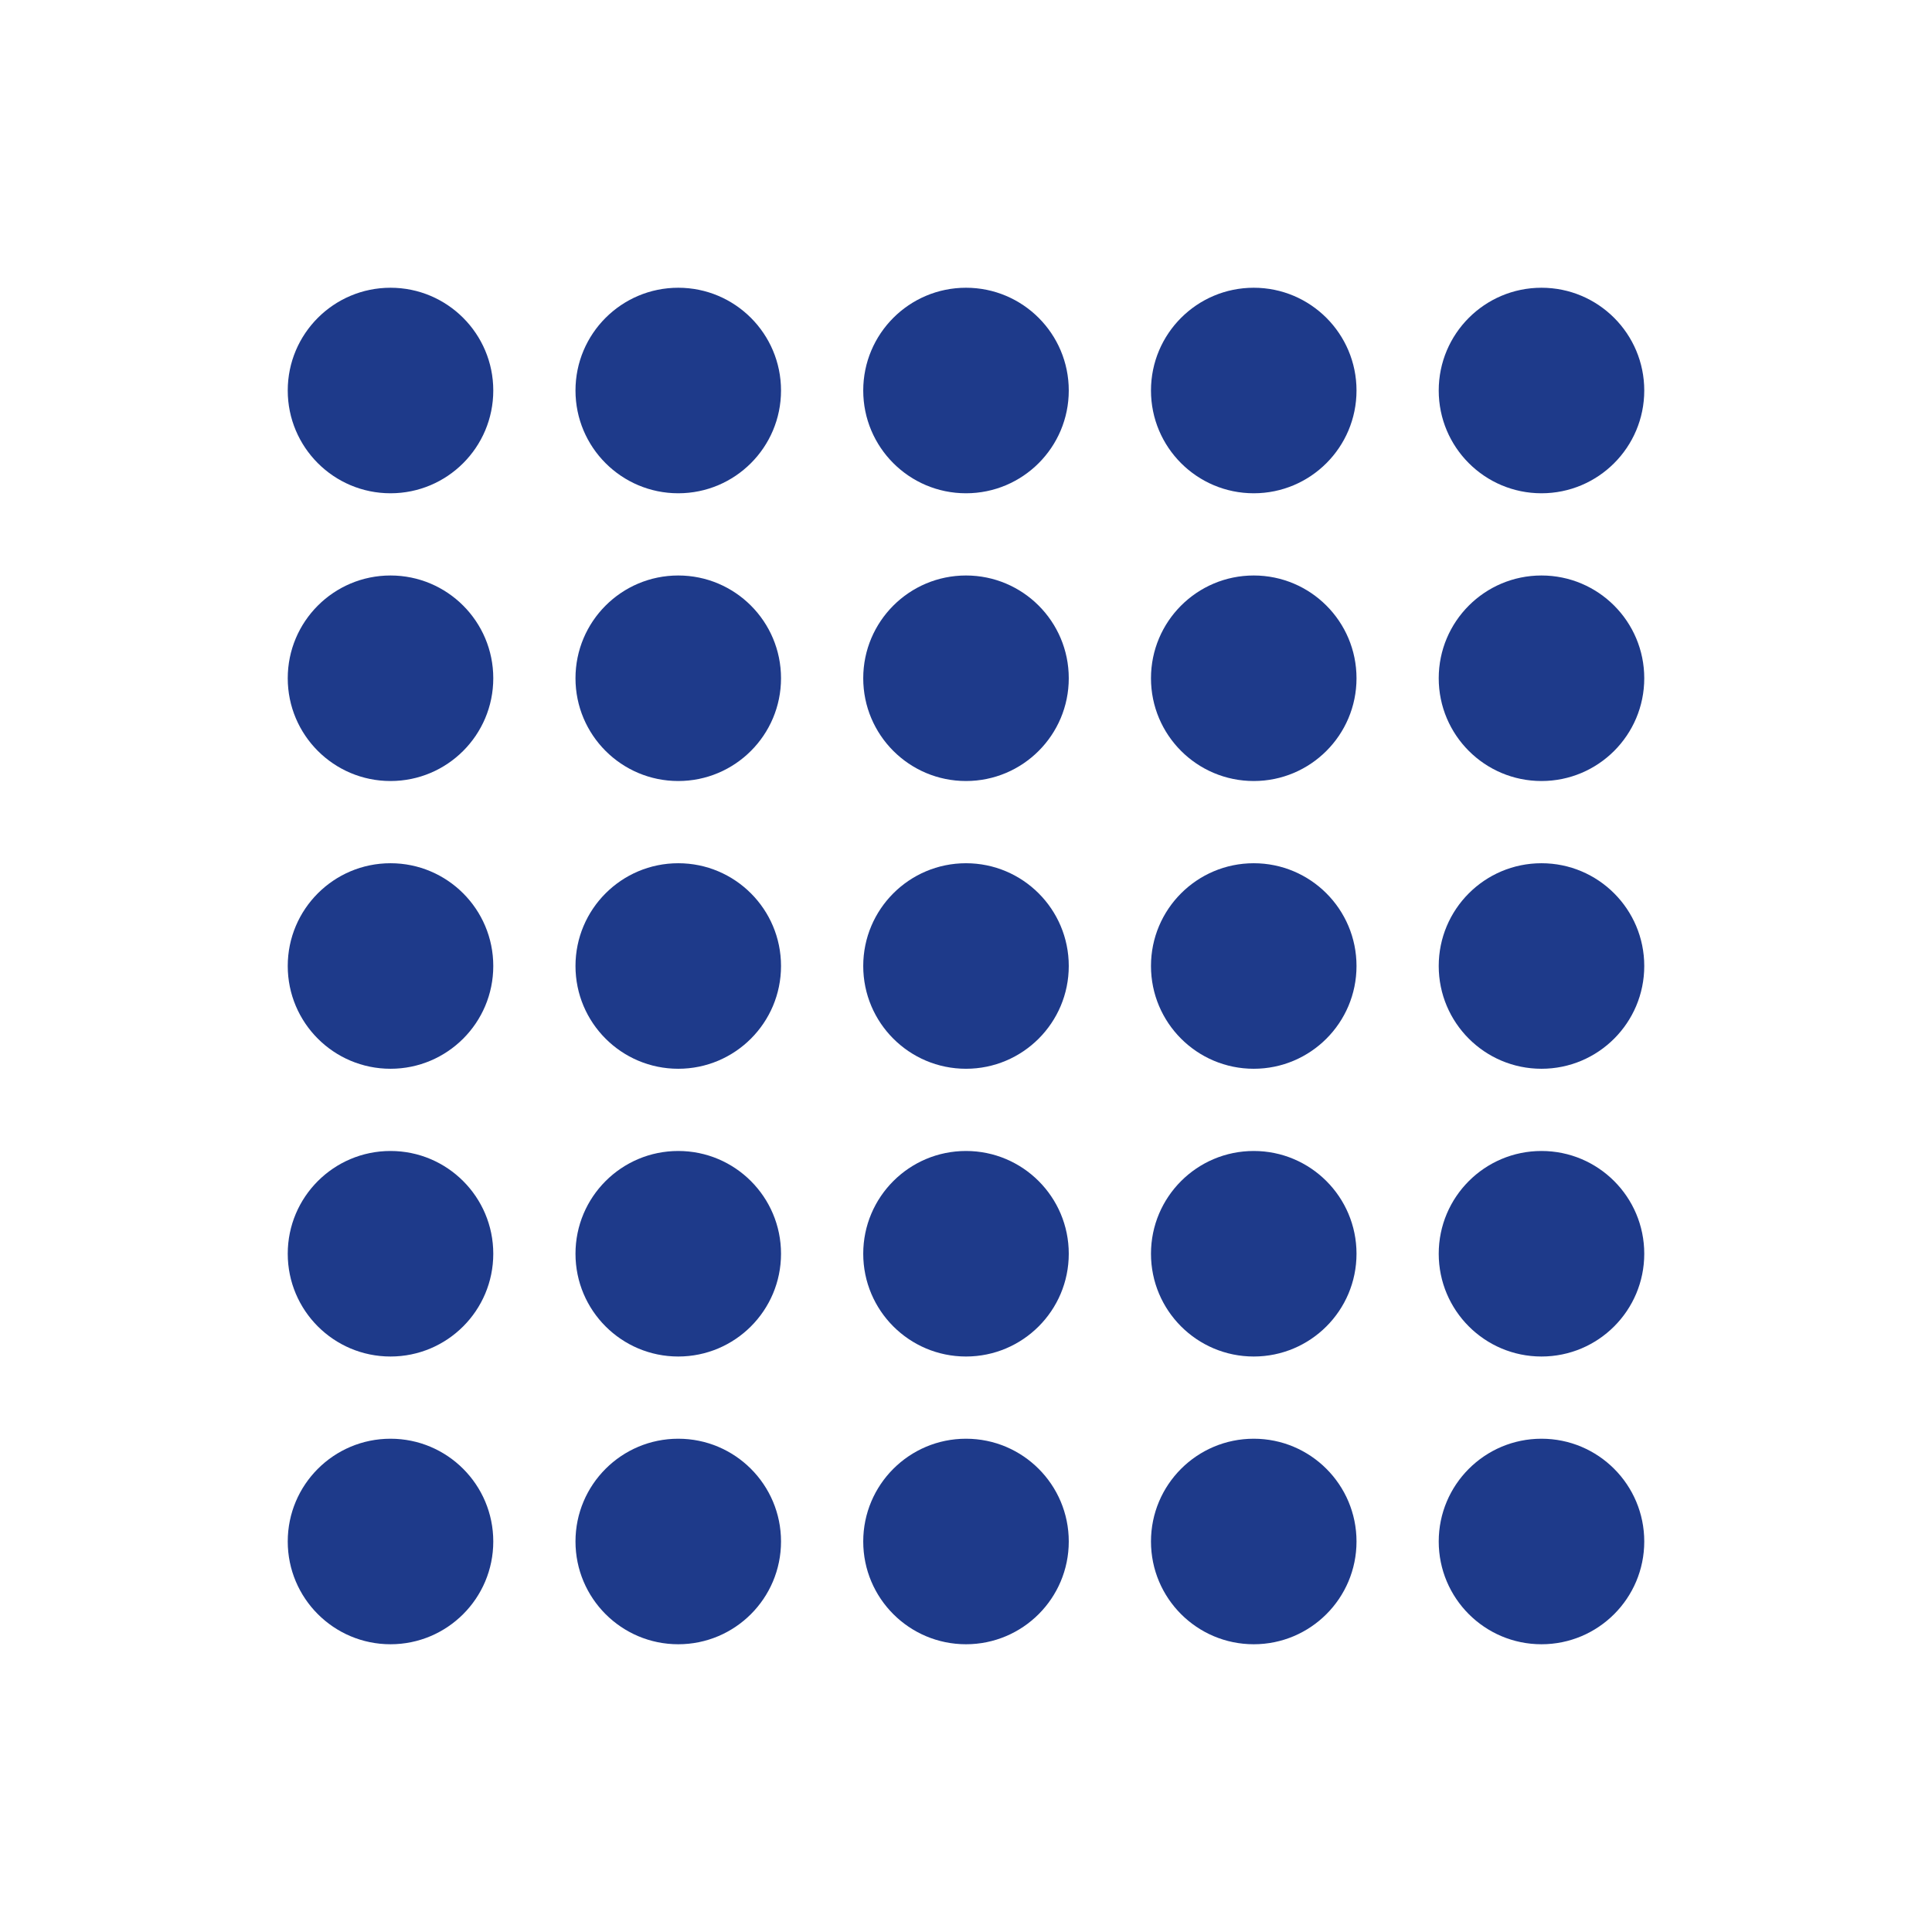
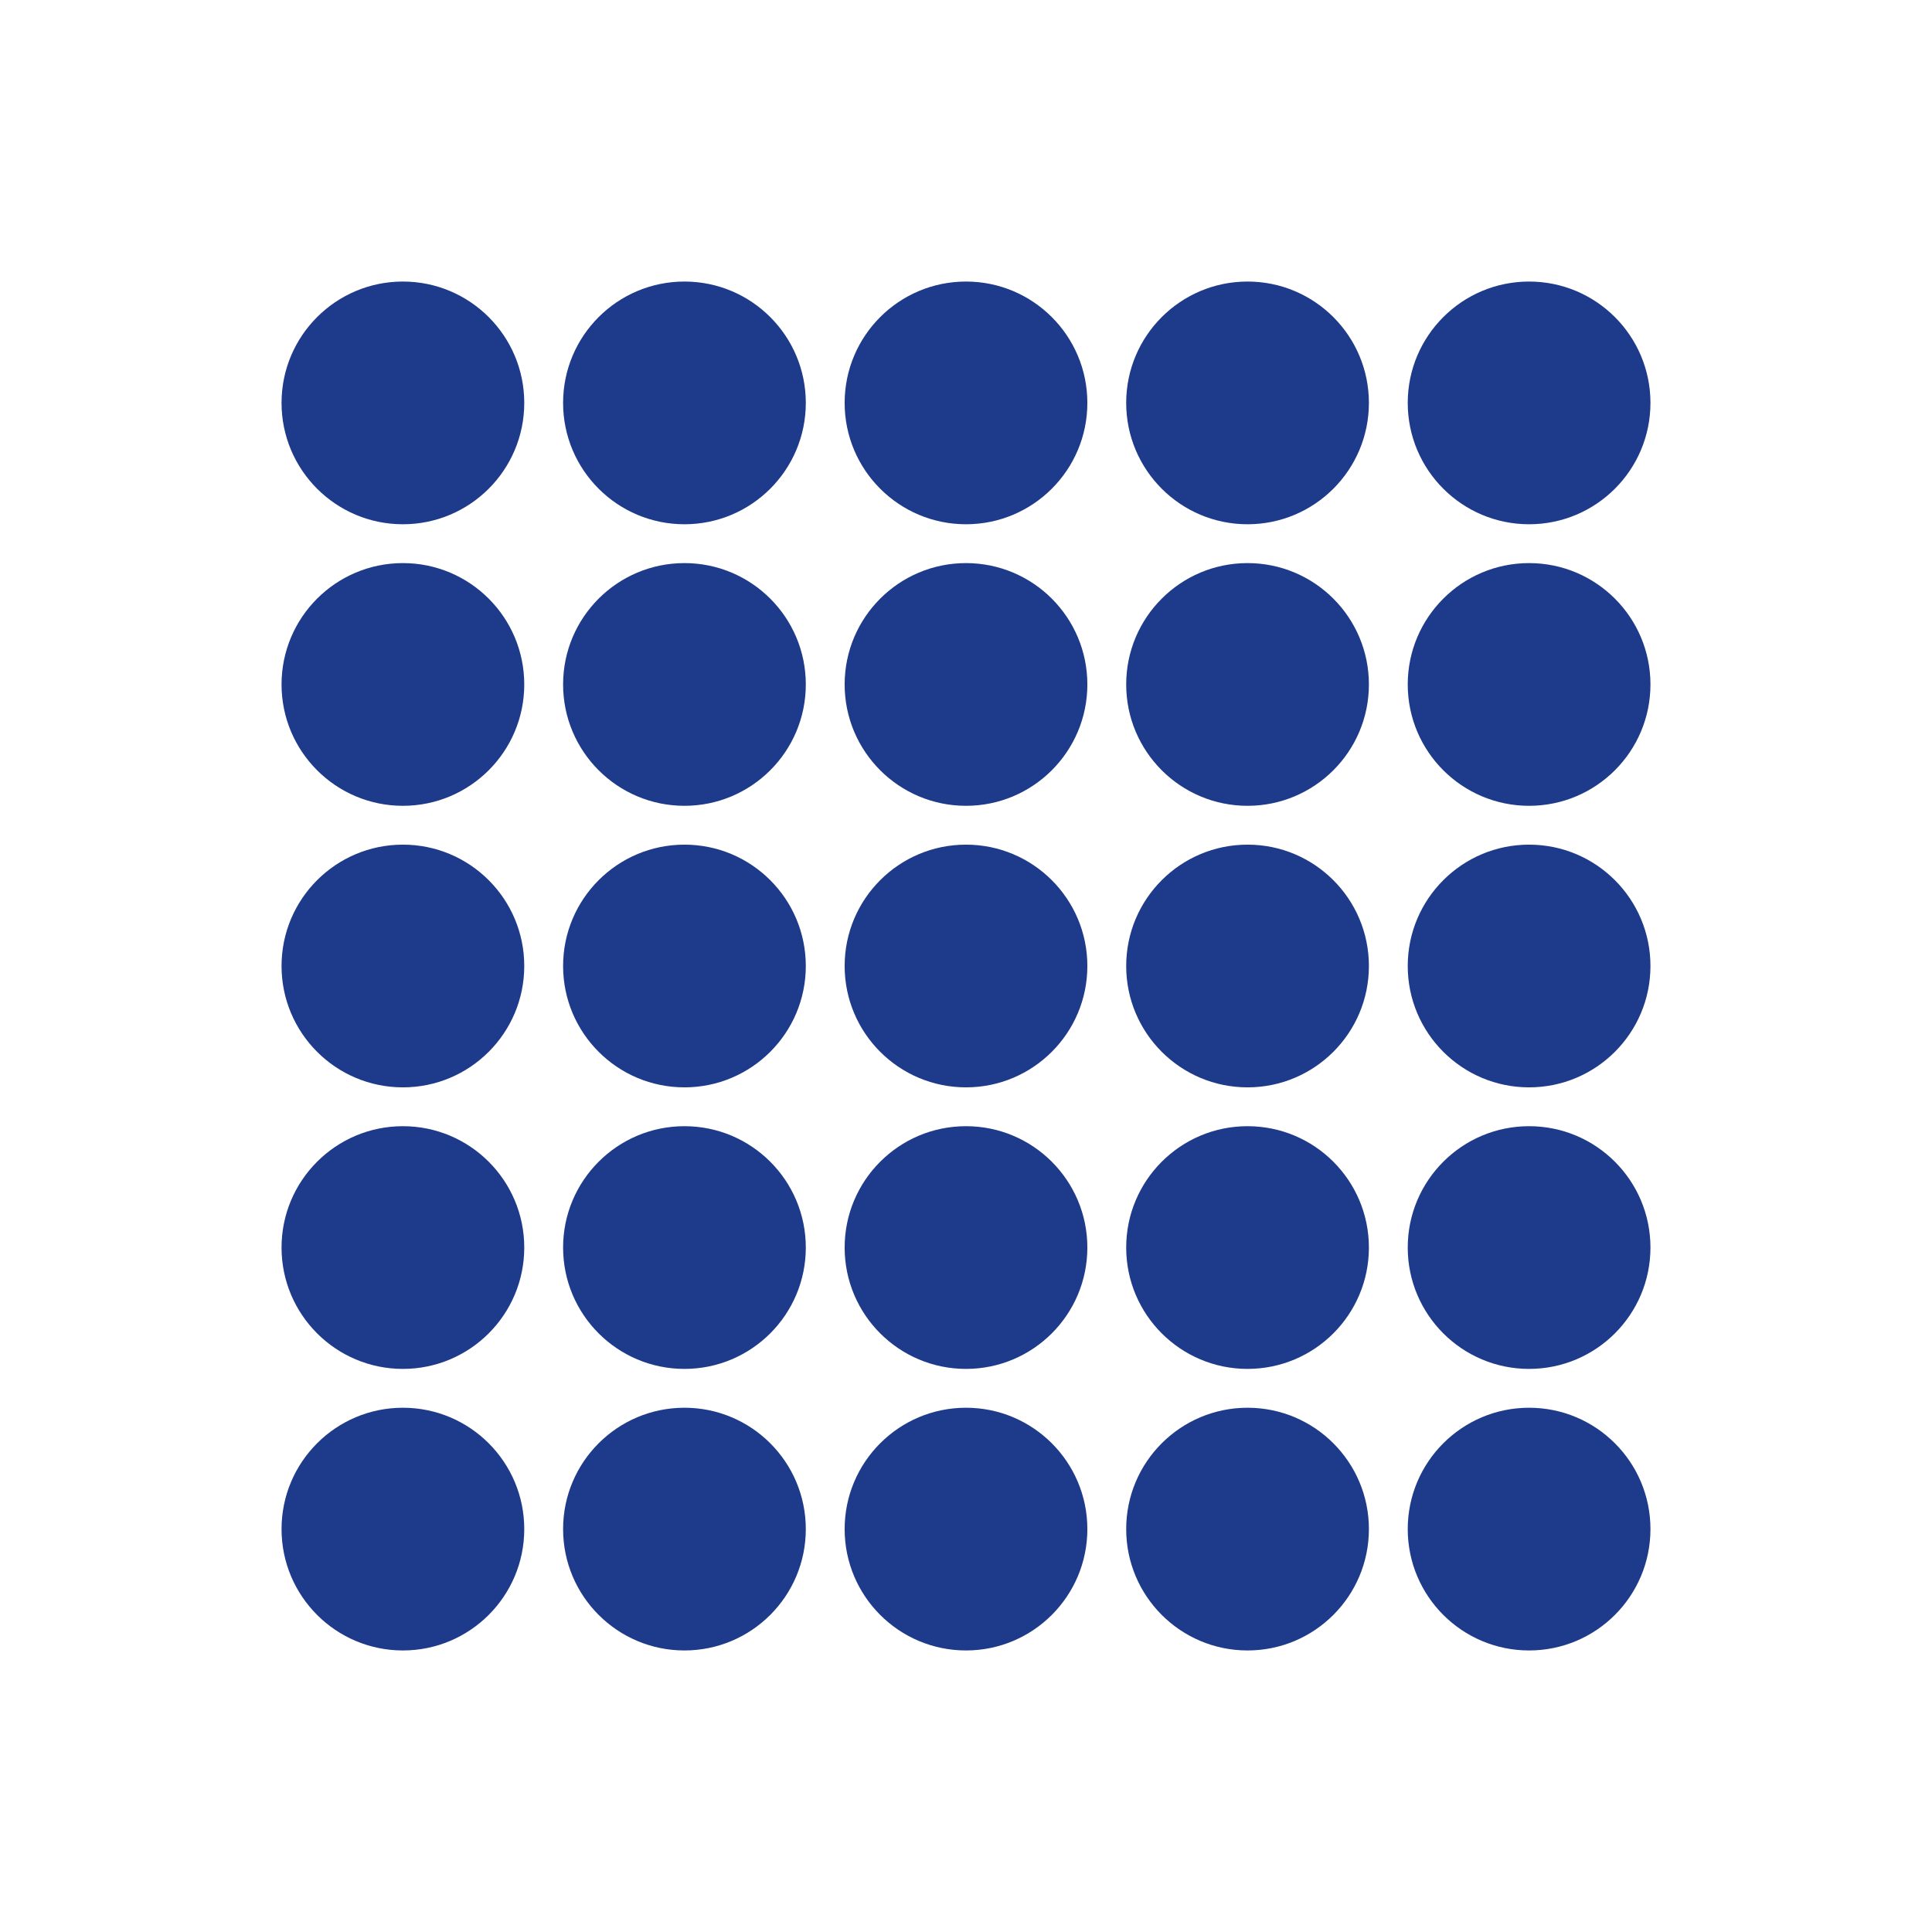
- <svg xmlns="http://www.w3.org/2000/svg" viewBox="0 0 94 94" width="94" height="94">
-   <style>@keyframes k0{0%{fill:#1e3a8a}20%{fill:#1e3b8abd}30%{fill:#1e3b8a6e}40%{fill:#1e3b8a45}50%{fill:#1e3b8a1f}70%{fill:#1e3b8a45}80%{fill:#1e3b8a6e}90%{fill:#1e3b8abd}100%{fill:#1e3b8abd}}@keyframes k1{0%{fill:#1e3a8a}30%{fill:#1e3b8abd}40%{fill:#1e3b8a6e}50%{fill:#1e3b8a45}70%{fill:#1e3b8a6e}80%{fill:#1e3b8abd}90%{fill:#1e3a8a}100%{fill:#1e3a8a}}@keyframes k2{0%{fill:#1e3a8a}40%{fill:#1e3b8abd}50%{fill:#1e3b8a6e}70%{fill:#1e3b8abd}80%{fill:#1e3a8a}100%{fill:#1e3a8a}}@keyframes k3{0%{fill:#1e3a8a}50%{fill:#1e3b8abd}70%{fill:#1e3a8a}100%{fill:#1e3a8a}}</style>
-   <circle cx="19" cy="19" r="5" fill="#1e3a8a" style="animation:k0 0.833s step-end infinite" />
-   <circle cx="33" cy="19" r="5" fill="#1e3a8a" style="animation:k1 0.833s step-end infinite" />
-   <circle cx="47" cy="19" r="5" fill="#1e3a8a" style="animation:k2 0.833s step-end infinite" />
-   <circle cx="61" cy="19" r="5" fill="#1e3a8a" style="animation:k1 0.833s step-end infinite" />
-   <circle cx="75" cy="19" r="5" fill="#1e3a8a" style="animation:k0 0.833s step-end infinite" />
-   <circle cx="19" cy="33" r="5" fill="#1e3a8a" style="animation:k1 0.833s step-end infinite" />
-   <circle cx="33" cy="33" r="5" fill="#1e3a8a" style="animation:k2 0.833s step-end infinite" />
-   <circle cx="47" cy="33" r="5" fill="#1e3a8a" style="animation:k3 0.833s step-end infinite" />
-   <circle cx="61" cy="33" r="5" fill="#1e3a8a" style="animation:k2 0.833s step-end infinite" />
-   <circle cx="75" cy="33" r="5" fill="#1e3a8a" style="animation:k1 0.833s step-end infinite" />
-   <circle cx="19" cy="47" r="5" fill="#1e3a8a" style="animation:k2 0.833s step-end infinite" />
-   <circle cx="33" cy="47" r="5" fill="#1e3a8a" style="animation:k3 0.833s step-end infinite" />
-   <circle cx="47" cy="47" r="5" fill="#1e3a8a" />
-   <circle cx="61" cy="47" r="5" fill="#1e3a8a" style="animation:k3 0.833s step-end infinite" />
-   <circle cx="75" cy="47" r="5" fill="#1e3a8a" style="animation:k2 0.833s step-end infinite" />
-   <circle cx="19" cy="61" r="5" fill="#1e3a8a" style="animation:k1 0.833s step-end infinite" />
-   <circle cx="33" cy="61" r="5" fill="#1e3a8a" style="animation:k2 0.833s step-end infinite" />
-   <circle cx="47" cy="61" r="5" fill="#1e3a8a" style="animation:k3 0.833s step-end infinite" />
-   <circle cx="61" cy="61" r="5" fill="#1e3a8a" style="animation:k2 0.833s step-end infinite" />
-   <circle cx="75" cy="61" r="5" fill="#1e3a8a" style="animation:k1 0.833s step-end infinite" />
-   <circle cx="19" cy="75" r="5" fill="#1e3a8a" style="animation:k0 0.833s step-end infinite" />
-   <circle cx="33" cy="75" r="5" fill="#1e3a8a" style="animation:k1 0.833s step-end infinite" />
-   <circle cx="47" cy="75" r="5" fill="#1e3a8a" style="animation:k2 0.833s step-end infinite" />
-   <circle cx="61" cy="75" r="5" fill="#1e3a8a" style="animation:k1 0.833s step-end infinite" />
-   <circle cx="75" cy="75" r="5" fill="#1e3a8a" style="animation:k0 0.833s step-end infinite" />
+ <svg xmlns="http://www.w3.org/2000/svg" viewBox="0 0 398 398" width="398" height="398">
+   <style>@keyframes k0{0%{fill:#1e3a8a}7.143%{fill:#1e3b8abd}14.286%{fill:#1e3b8a6e}21.429%{fill:#1e3b8a45}28.571%{fill:#1e3b8a1f}35.714%{fill:none}71.429%{fill:#1e3b8a1f}78.571%{fill:#1e3b8a45}85.714%{fill:#1e3b8a6e}92.857%{fill:#1e3b8abd}100%{fill:#1e3b8abd}}@keyframes k1{0%{fill:#1e3a8a}14.286%{fill:#1e3b8abd}21.429%{fill:#1e3b8a6e}28.571%{fill:#1e3b8a45}35.714%{fill:#1e3b8a1f}42.857%{fill:none}64.286%{fill:#1e3b8a1f}71.429%{fill:#1e3b8a45}78.571%{fill:#1e3b8a6e}85.714%{fill:#1e3b8abd}92.857%{fill:#1e3a8a}100%{fill:#1e3a8a}}@keyframes k2{0%{fill:#1e3a8a}21.429%{fill:#1e3b8abd}28.571%{fill:#1e3b8a6e}35.714%{fill:#1e3b8a45}42.857%{fill:#1e3b8a1f}50%{fill:none}57.143%{fill:#1e3b8a1f}64.286%{fill:#1e3b8a45}71.429%{fill:#1e3b8a6e}78.571%{fill:#1e3b8abd}85.714%{fill:#1e3a8a}100%{fill:#1e3a8a}}@keyframes k3{0%{fill:#1e3a8a}28.571%{fill:#1e3b8abd}35.714%{fill:#1e3b8a6e}42.857%{fill:#1e3b8a45}50%{fill:#1e3b8a1f}57.143%{fill:#1e3b8a45}64.286%{fill:#1e3b8a6e}71.429%{fill:#1e3b8abd}78.571%{fill:#1e3a8a}100%{fill:#1e3a8a}}</style>
+   <circle cx="83" cy="83" r="25" fill="#1e3a8a" style="animation:k0 1.4s step-end infinite" />
+   <circle cx="141" cy="83" r="25" fill="#1e3a8a" style="animation:k1 1.4s step-end infinite" />
+   <circle cx="199" cy="83" r="25" fill="#1e3a8a" style="animation:k2 1.4s step-end infinite" />
+   <circle cx="257" cy="83" r="25" fill="#1e3a8a" style="animation:k1 1.4s step-end infinite" />
+   <circle cx="315" cy="83" r="25" fill="#1e3a8a" style="animation:k0 1.4s step-end infinite" />
+   <circle cx="83" cy="141" r="25" fill="#1e3a8a" style="animation:k1 1.4s step-end infinite" />
+   <circle cx="141" cy="141" r="25" fill="#1e3a8a" style="animation:k2 1.4s step-end infinite" />
+   <circle cx="199" cy="141" r="25" fill="#1e3a8a" style="animation:k3 1.4s step-end infinite" />
+   <circle cx="257" cy="141" r="25" fill="#1e3a8a" style="animation:k2 1.4s step-end infinite" />
+   <circle cx="315" cy="141" r="25" fill="#1e3a8a" style="animation:k1 1.4s step-end infinite" />
+   <circle cx="83" cy="199" r="25" fill="#1e3a8a" style="animation:k2 1.4s step-end infinite" />
+   <circle cx="141" cy="199" r="25" fill="#1e3a8a" style="animation:k3 1.4s step-end infinite" />
+   <circle cx="199" cy="199" r="25" fill="#1e3a8a" />
+   <circle cx="257" cy="199" r="25" fill="#1e3a8a" style="animation:k3 1.4s step-end infinite" />
+   <circle cx="315" cy="199" r="25" fill="#1e3a8a" style="animation:k2 1.4s step-end infinite" />
+   <circle cx="83" cy="257" r="25" fill="#1e3a8a" style="animation:k1 1.4s step-end infinite" />
+   <circle cx="141" cy="257" r="25" fill="#1e3a8a" style="animation:k2 1.4s step-end infinite" />
+   <circle cx="199" cy="257" r="25" fill="#1e3a8a" style="animation:k3 1.4s step-end infinite" />
+   <circle cx="257" cy="257" r="25" fill="#1e3a8a" style="animation:k2 1.4s step-end infinite" />
+   <circle cx="315" cy="257" r="25" fill="#1e3a8a" style="animation:k1 1.4s step-end infinite" />
+   <circle cx="83" cy="315" r="25" fill="#1e3a8a" style="animation:k0 1.4s step-end infinite" />
+   <circle cx="141" cy="315" r="25" fill="#1e3a8a" style="animation:k1 1.4s step-end infinite" />
+   <circle cx="199" cy="315" r="25" fill="#1e3a8a" style="animation:k2 1.4s step-end infinite" />
+   <circle cx="257" cy="315" r="25" fill="#1e3a8a" style="animation:k1 1.4s step-end infinite" />
+   <circle cx="315" cy="315" r="25" fill="#1e3a8a" style="animation:k0 1.4s step-end infinite" />
</svg>
